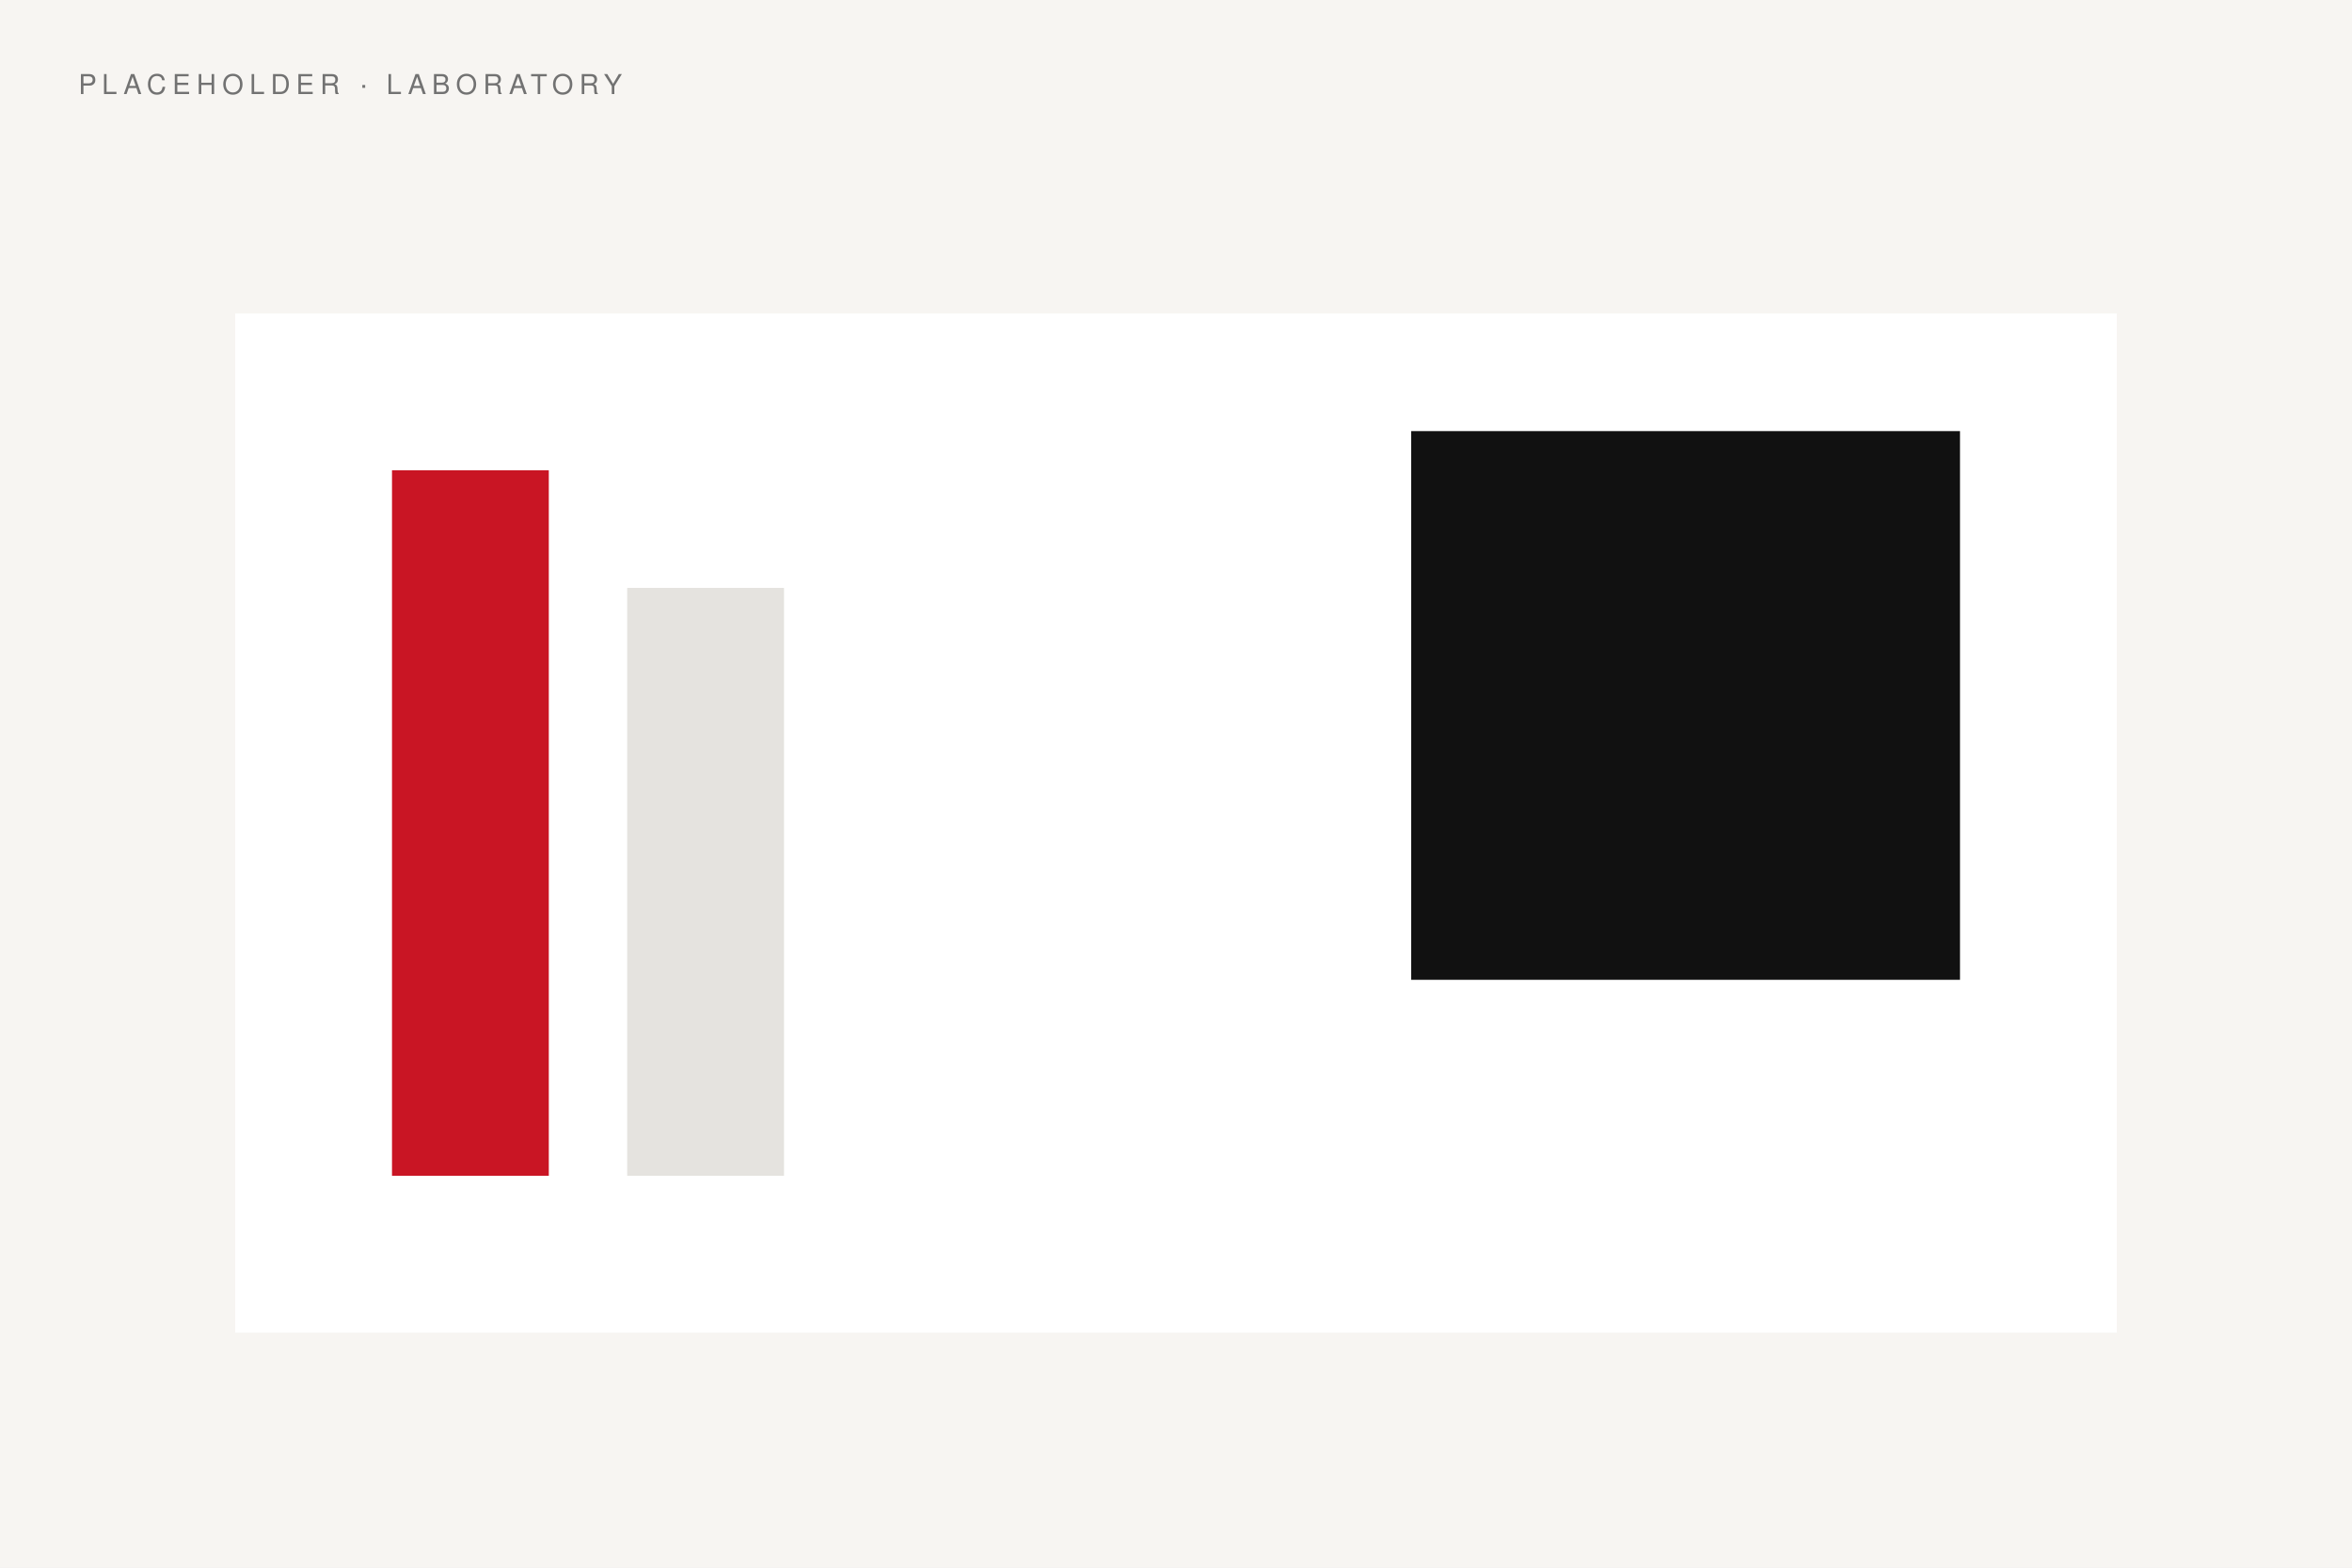
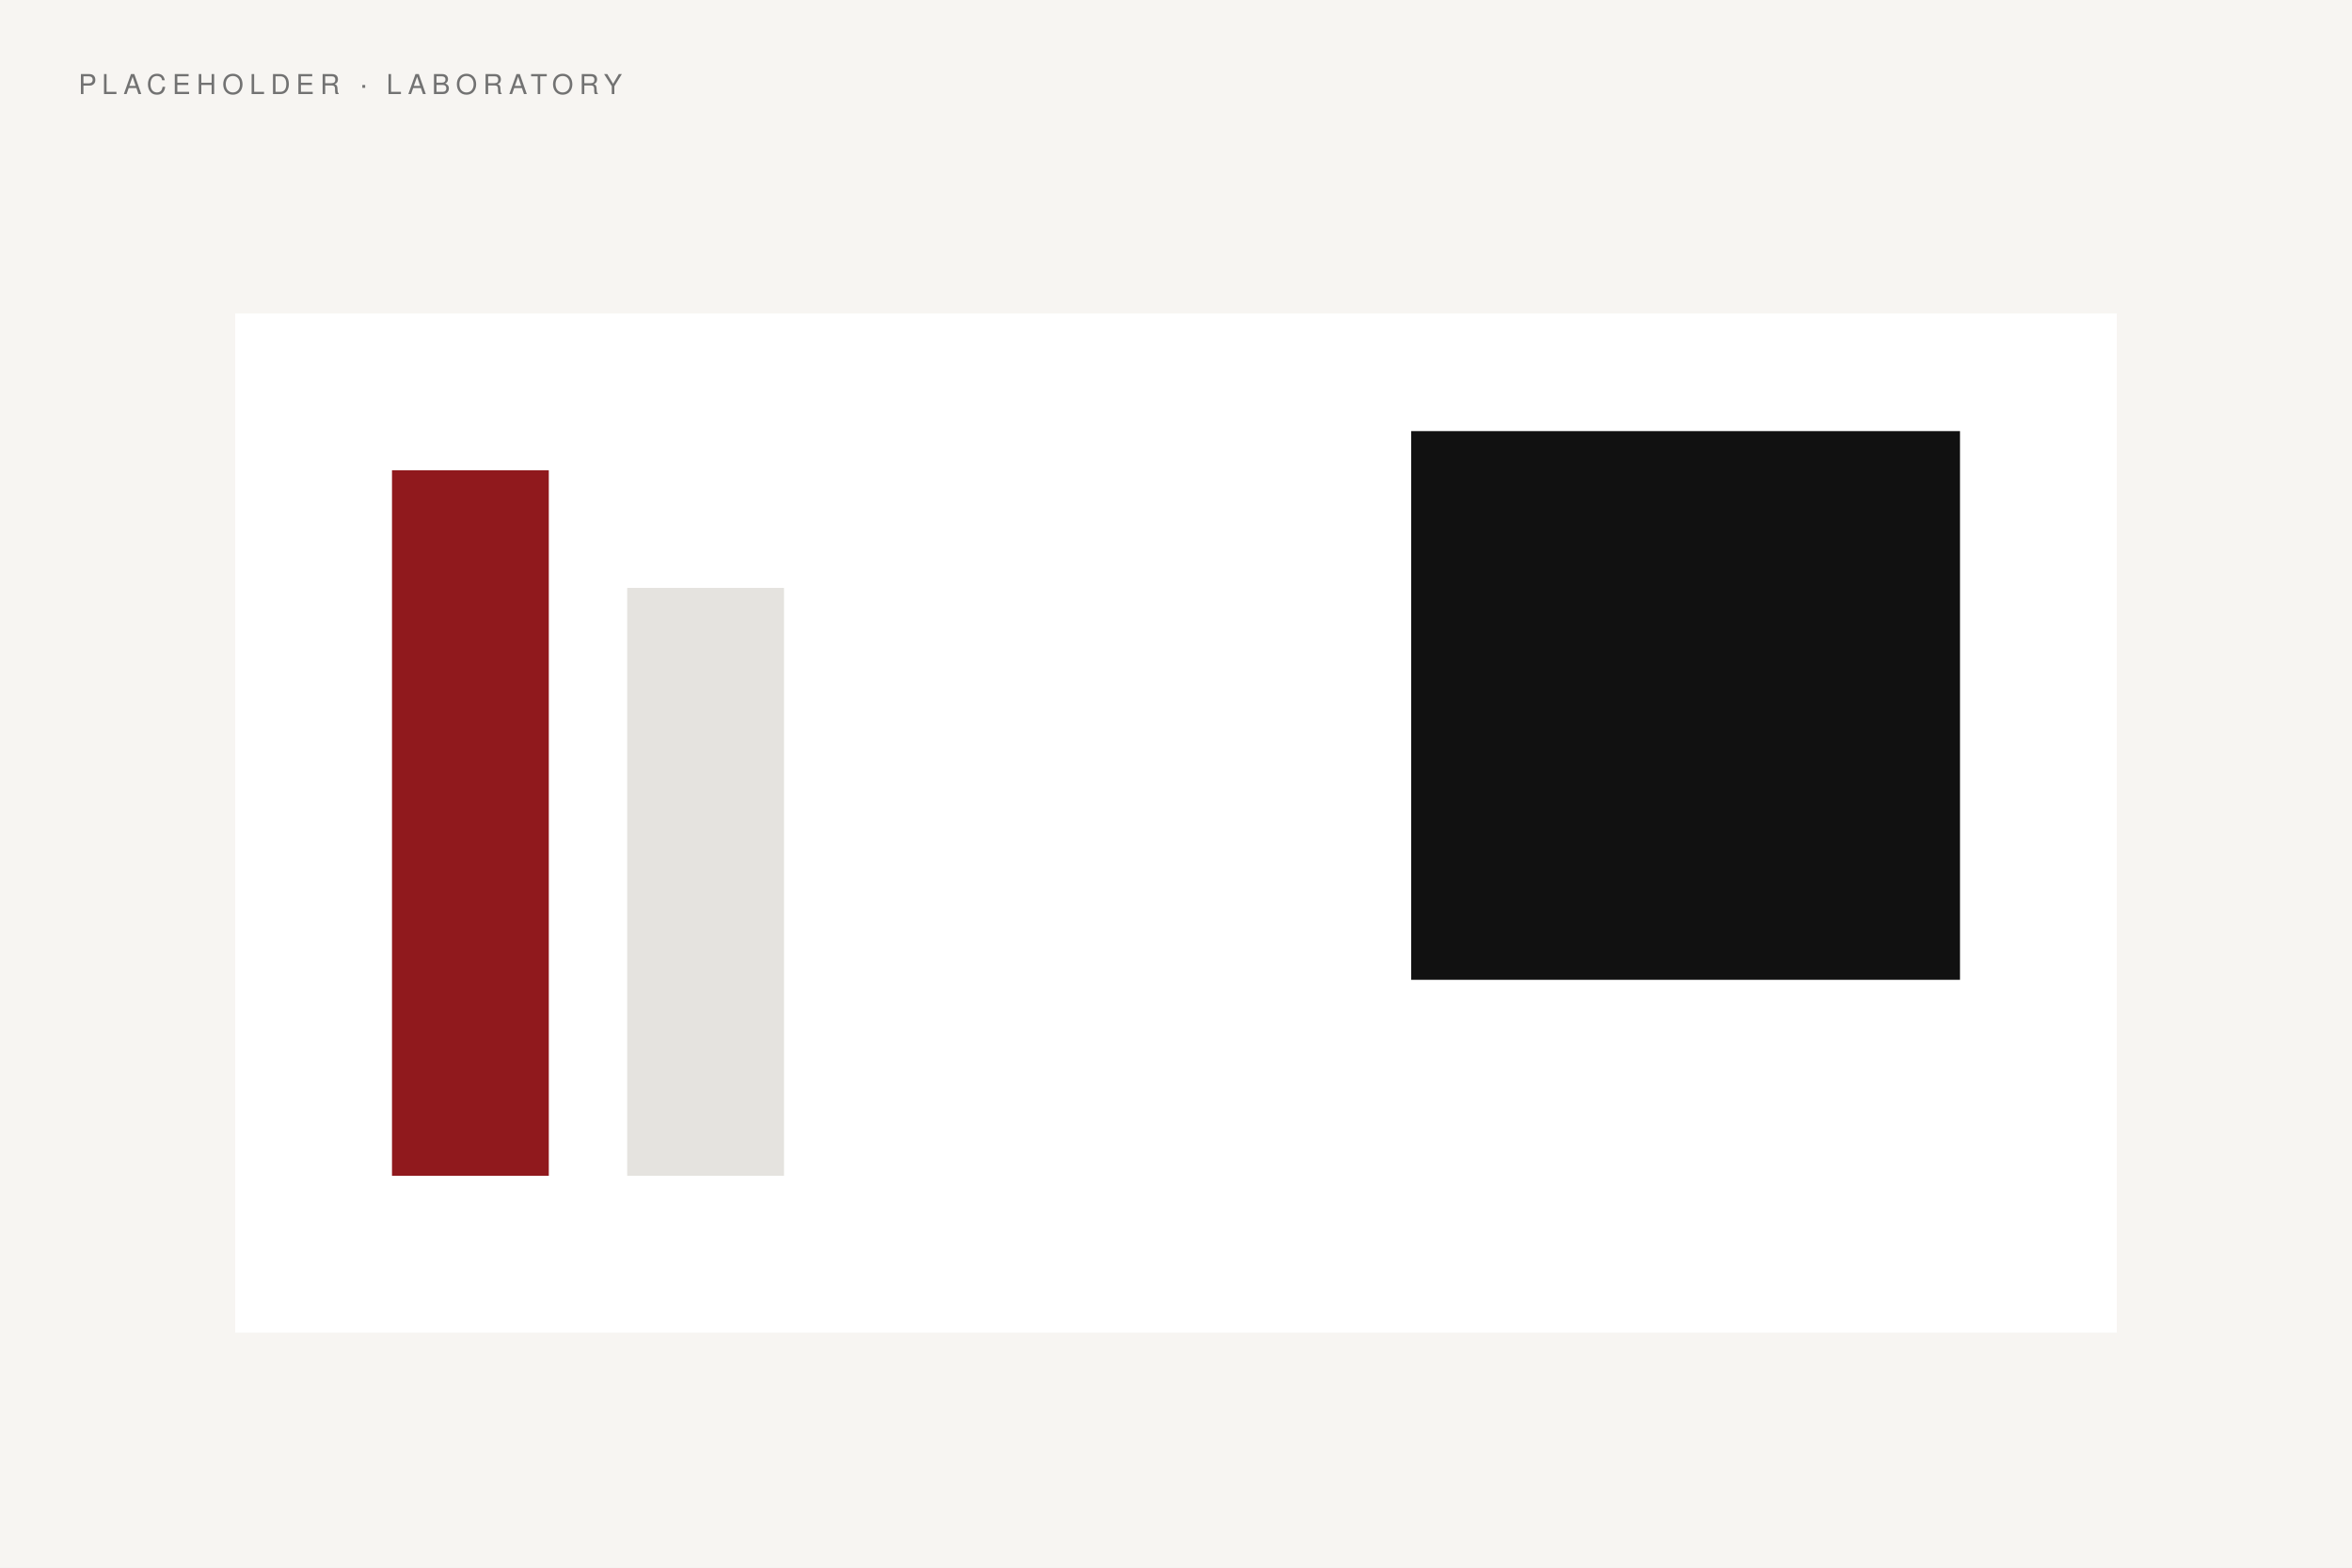
<svg xmlns="http://www.w3.org/2000/svg" viewBox="0 0 1200 800" role="img">
  <rect width="1200" height="800" fill="#F7F5F2" />
  <text x="40" y="48" fill="#727272" font-family="Helvetica, Arial, sans-serif" font-size="14" letter-spacing="3">PLACEHOLDER · LABORATORY</text>
  <rect x="120" y="160" width="960" height="520" fill="#fff" />
-   <rect x="200" y="240" width="80" height="360" fill="#C91524" />
+   <rect x="200" y="240" width="80" height="360" fill="#90191D" />
  <rect x="320" y="300" width="80" height="300" fill="#E5E3DF" />
  <rect x="720" y="220" width="280" height="280" fill="#111" />
</svg>
